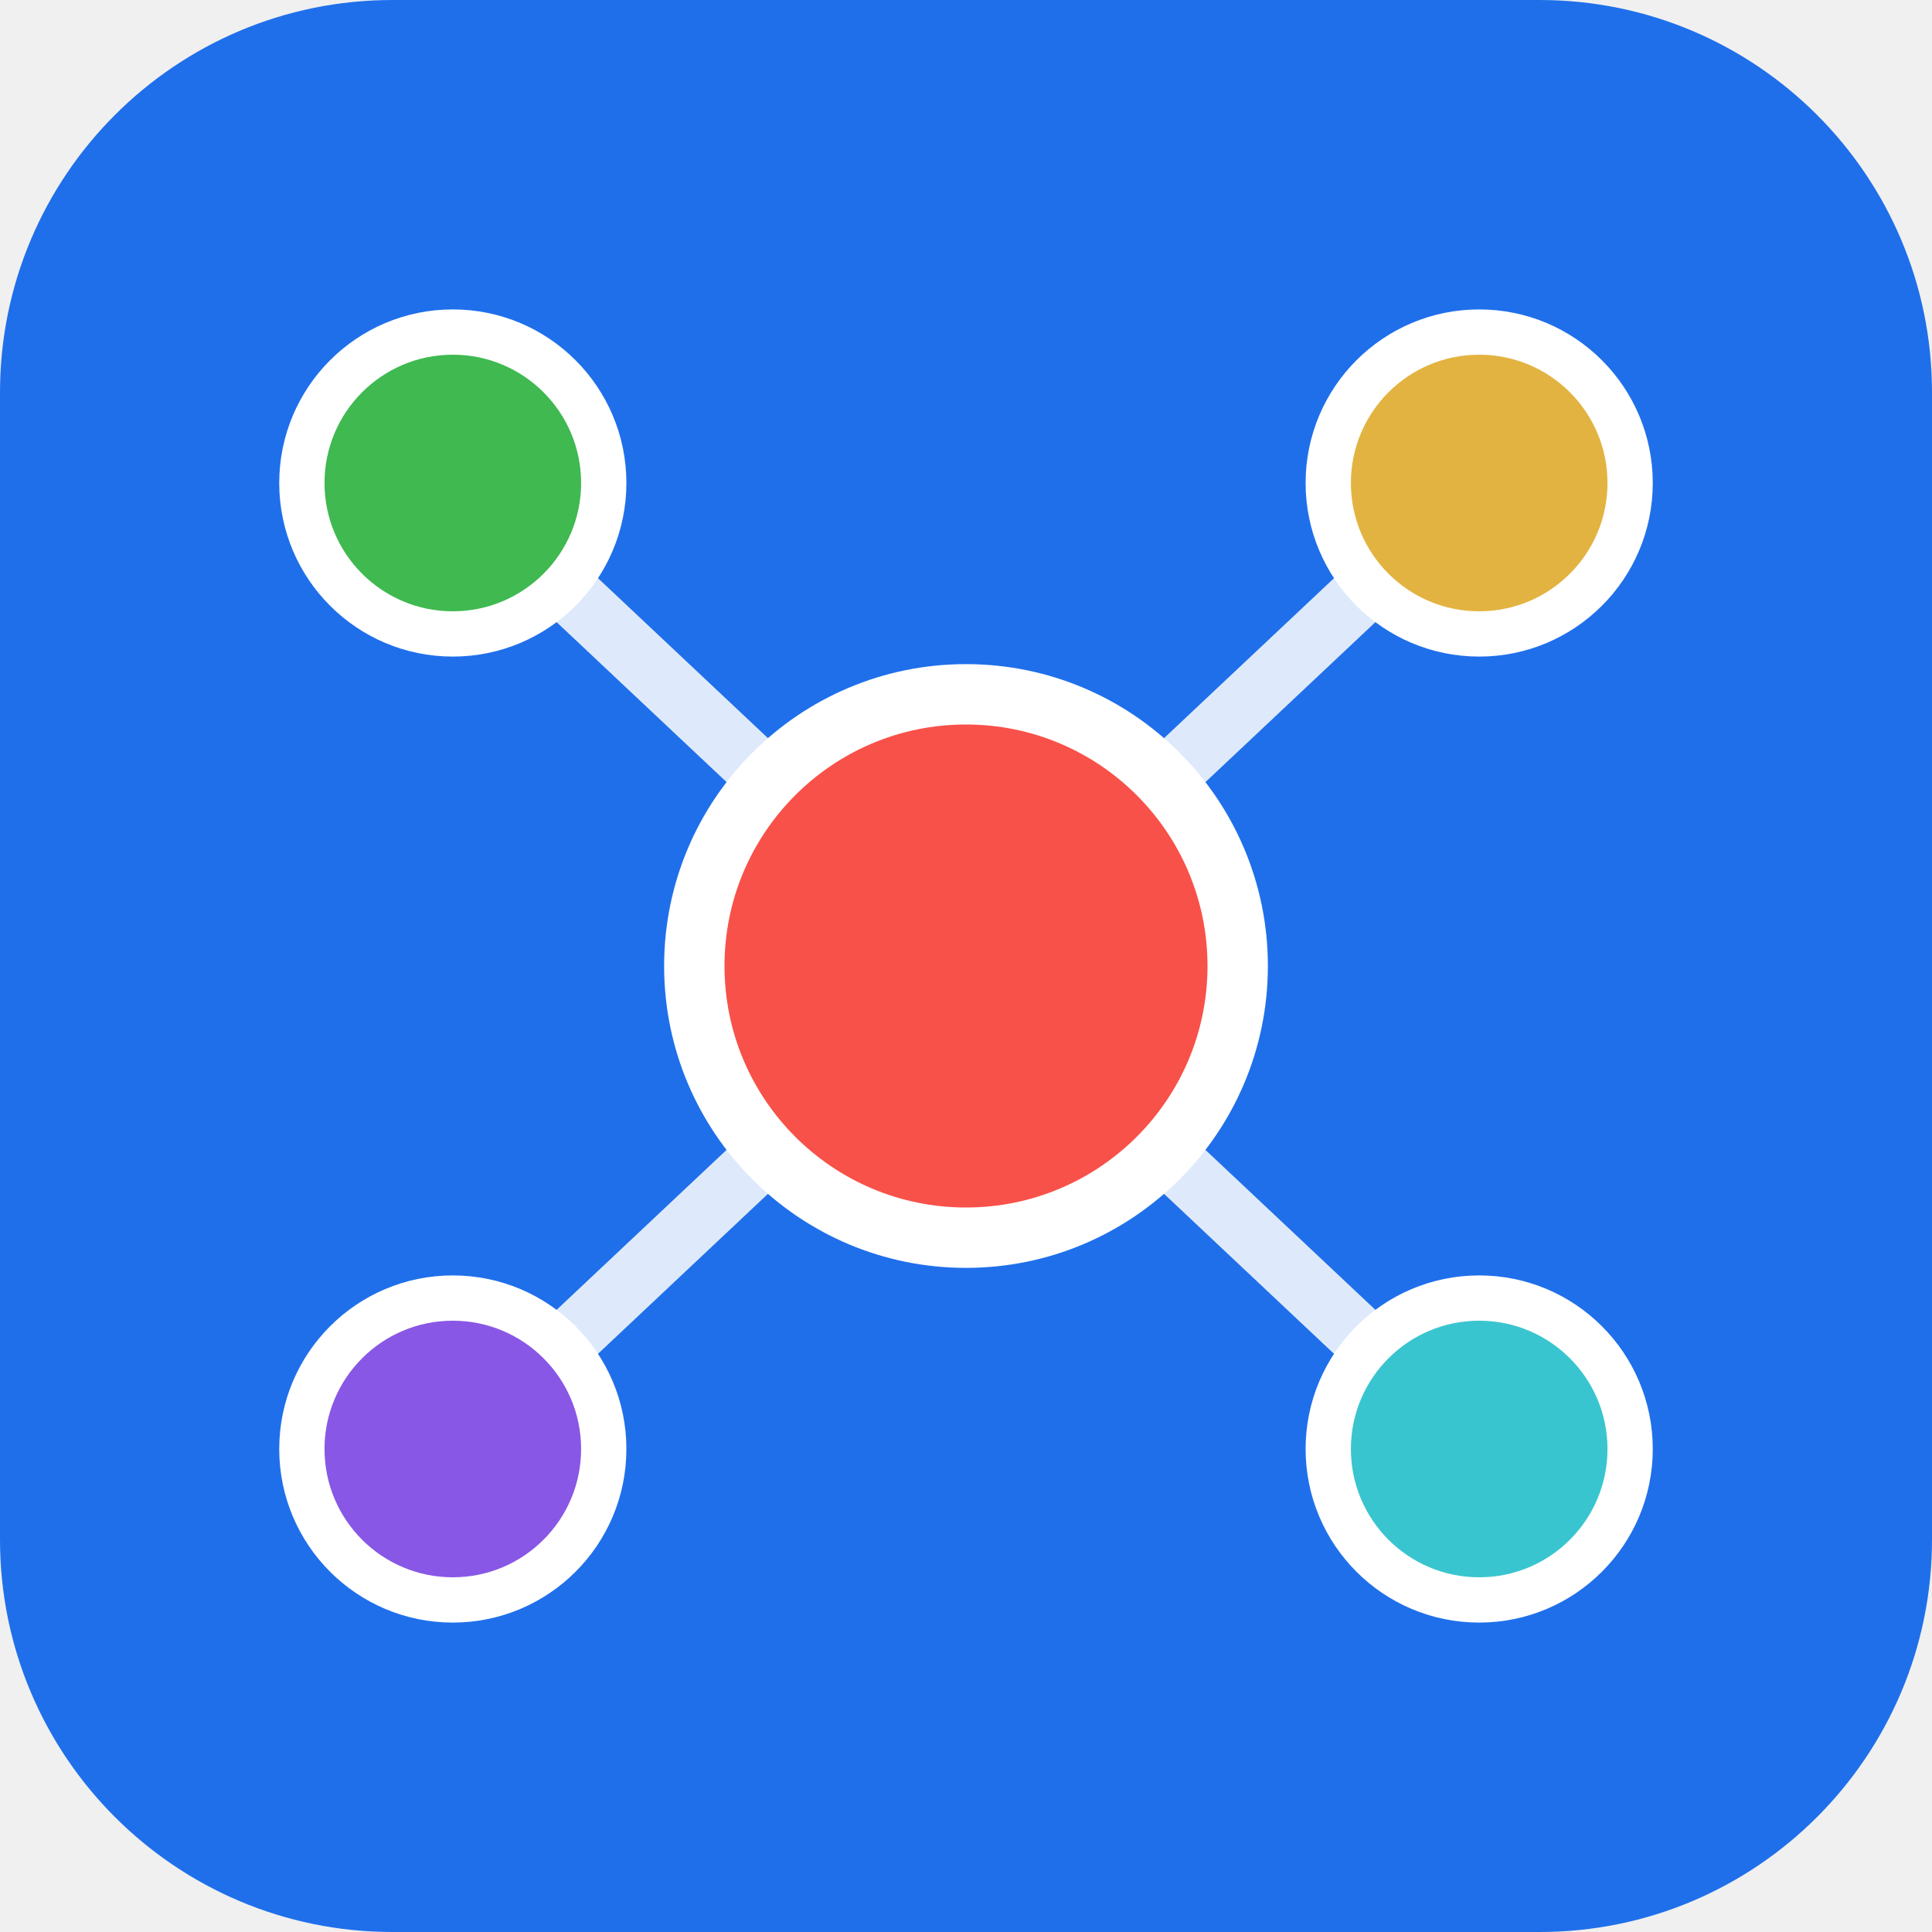
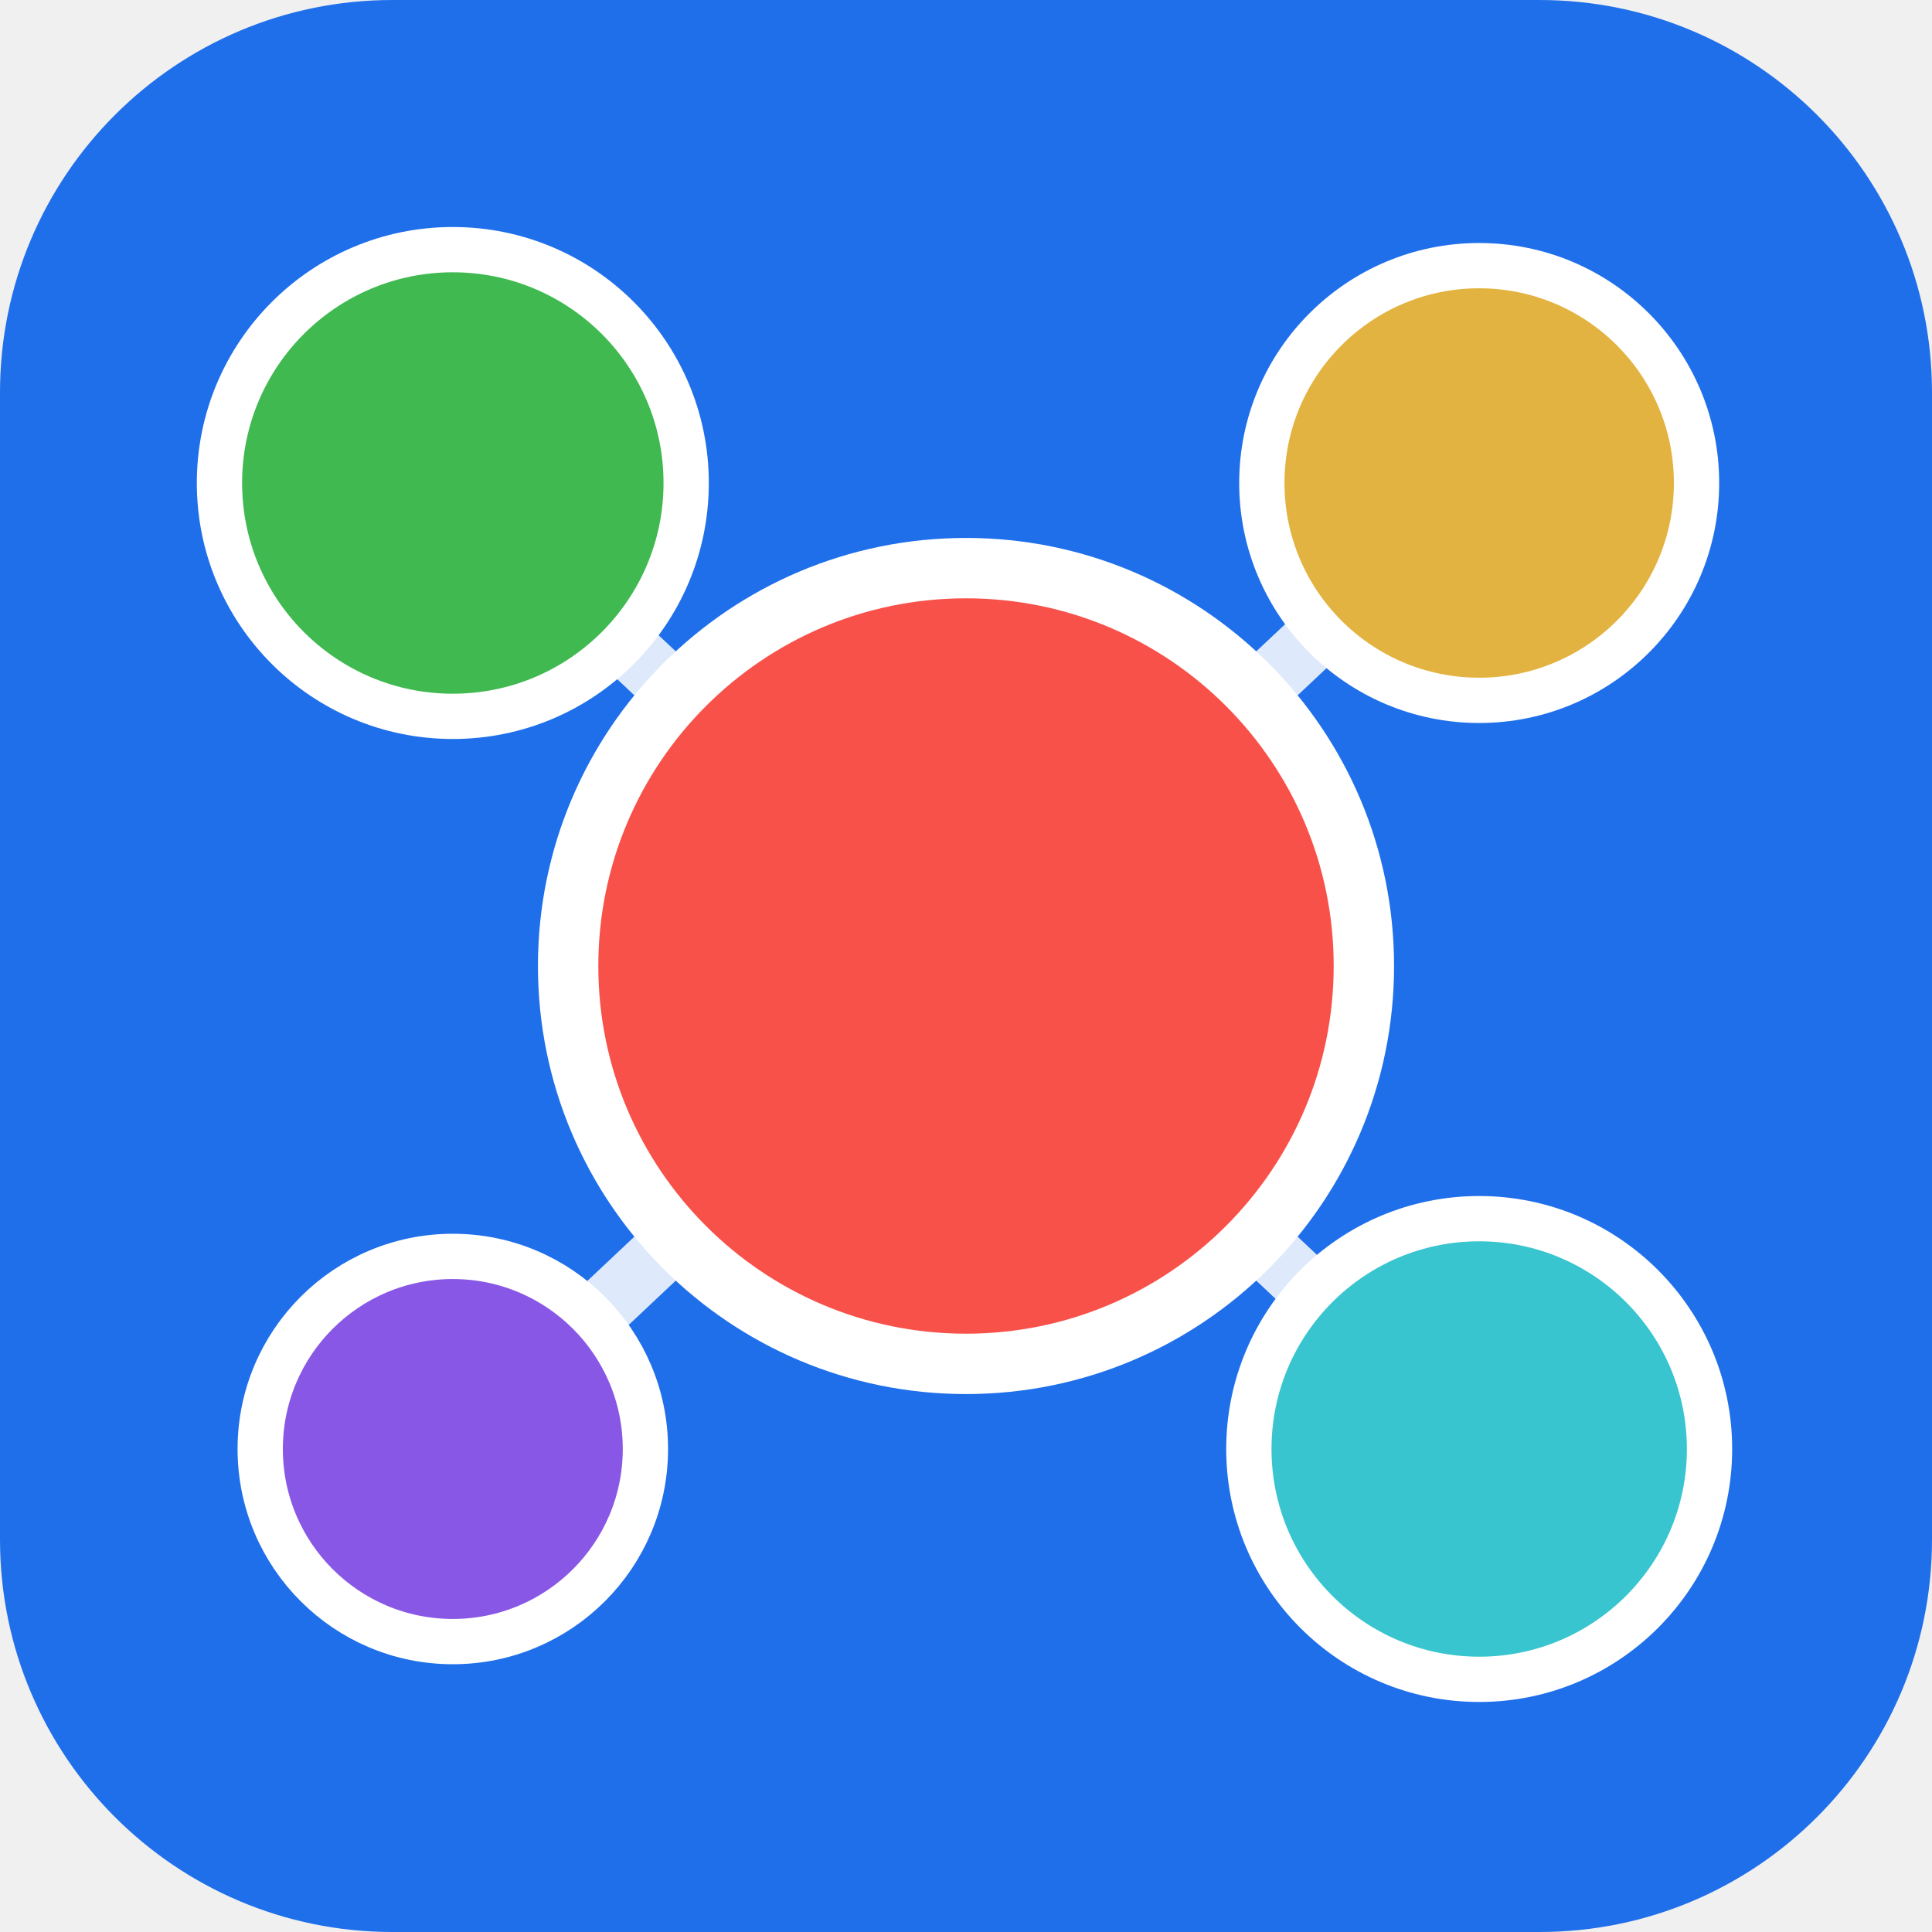
- <svg xmlns="http://www.w3.org/2000/svg" viewBox="0 0 64 64">
-   <rect width="64" height="64" rx="13" fill="#1f6feb" />
-   <g stroke="#ffffff" stroke-width="2" stroke-linecap="round" fill="none" opacity="0.85">
-     <line x1="32" y1="32" x2="15" y2="16" />
-     <line x1="32" y1="32" x2="49" y2="16" />
-     <line x1="32" y1="32" x2="15" y2="48" />
-     <line x1="32" y1="32" x2="49" y2="48" />
+ <svg xmlns="http://www.w3.org/2000/svg" id="Layer_1" version="1.1" viewBox="0 0 64 64">
+   <defs>
+     <style>
+       .st0 {
+         fill: #8957e5;
+       }
+ 
+       .st0, .st1, .st2, .st3, .st4, .st5 {
+         stroke: #fff;
+       }
+ 
+       .st0, .st1, .st2, .st5 {
+         stroke-width: 1.5px;
+       }
+ 
+       .st1 {
+         fill: #3fb950;
+       }
+ 
+       .st2 {
+         fill: #e3b341;
+       }
+ 
+       .st6 {
+         fill: #1f6feb;
+       }
+ 
+       .st3 {
+         fill: none;
+         stroke-linecap: round;
+       }
+ 
+       .st3, .st4 {
+         stroke-width: 2px;
+       }
+ 
+       .st7 {
+         opacity: .85;
+       }
+ 
+       .st4 {
+         fill: #f85149;
+       }
+ 
+       .st5 {
+         fill: #39c5cf;
+       }
+     </style>
+   </defs>
+   <rect class="st6" width="64" height="64" rx="13" ry="13" />
+   <g class="st7">
+     <line class="st3" x1="32" y1="32" x2="15" y2="16" />
+     <line class="st3" x1="32" y1="32" x2="49" y2="16" />
+     <line class="st3" x1="32" y1="32" x2="15" y2="48" />
+     <line class="st3" x1="32" y1="32" x2="49" y2="48" />
  </g>
-   <circle cx="32" cy="32" r="9" fill="#f85149" stroke="#ffffff" stroke-width="2" />
-   <circle cx="15" cy="16" r="5" fill="#3fb950" stroke="#ffffff" stroke-width="1.5" />
-   <circle cx="49" cy="16" r="5" fill="#e3b341" stroke="#ffffff" stroke-width="1.5" />
-   <circle cx="15" cy="48" r="5" fill="#8957e5" stroke="#ffffff" stroke-width="1.5" />
-   <circle cx="49" cy="48" r="5" fill="#39c5cf" stroke="#ffffff" stroke-width="1.5" />
+   <circle class="st4" cx="32" cy="32" r="13.18" />
+   <circle class="st1" cx="15" cy="16" r="7.73" />
+   <circle class="st2" cx="49" cy="16" r="7.2" />
+   <circle class="st0" cx="15" cy="48" r="6.38" />
+   <circle class="st5" cx="49" cy="48" r="7.63" />
</svg>
